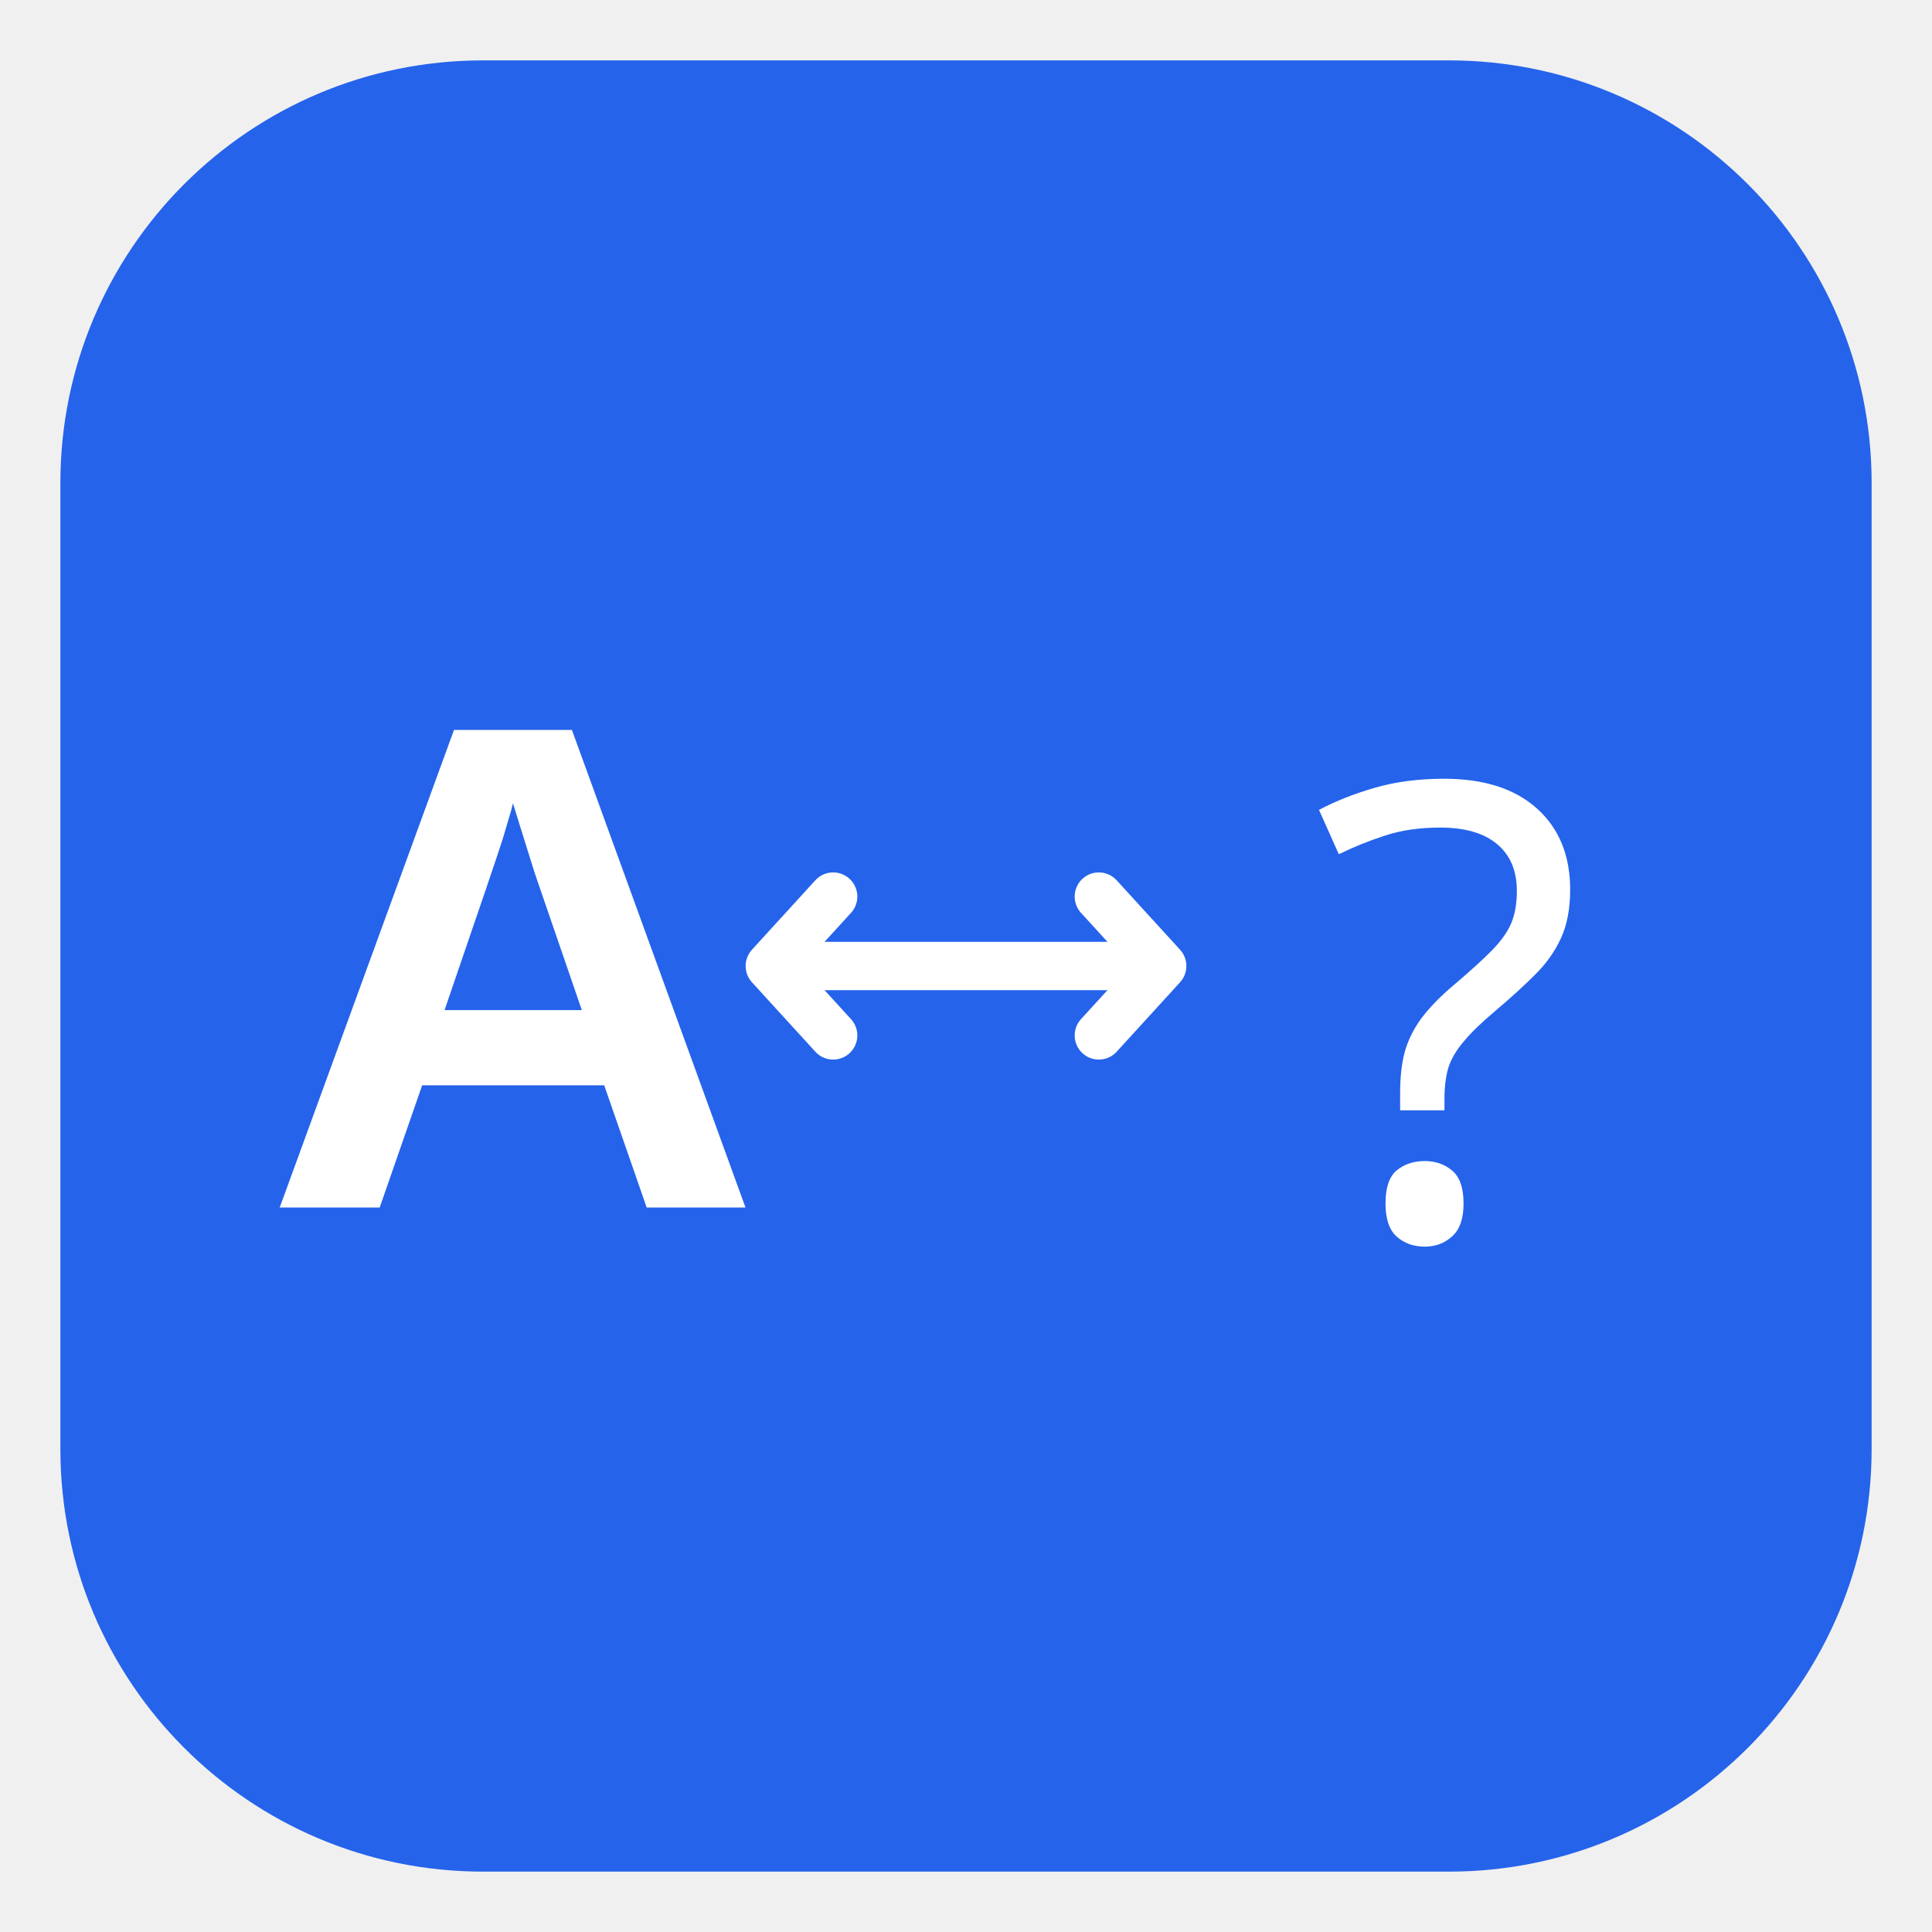
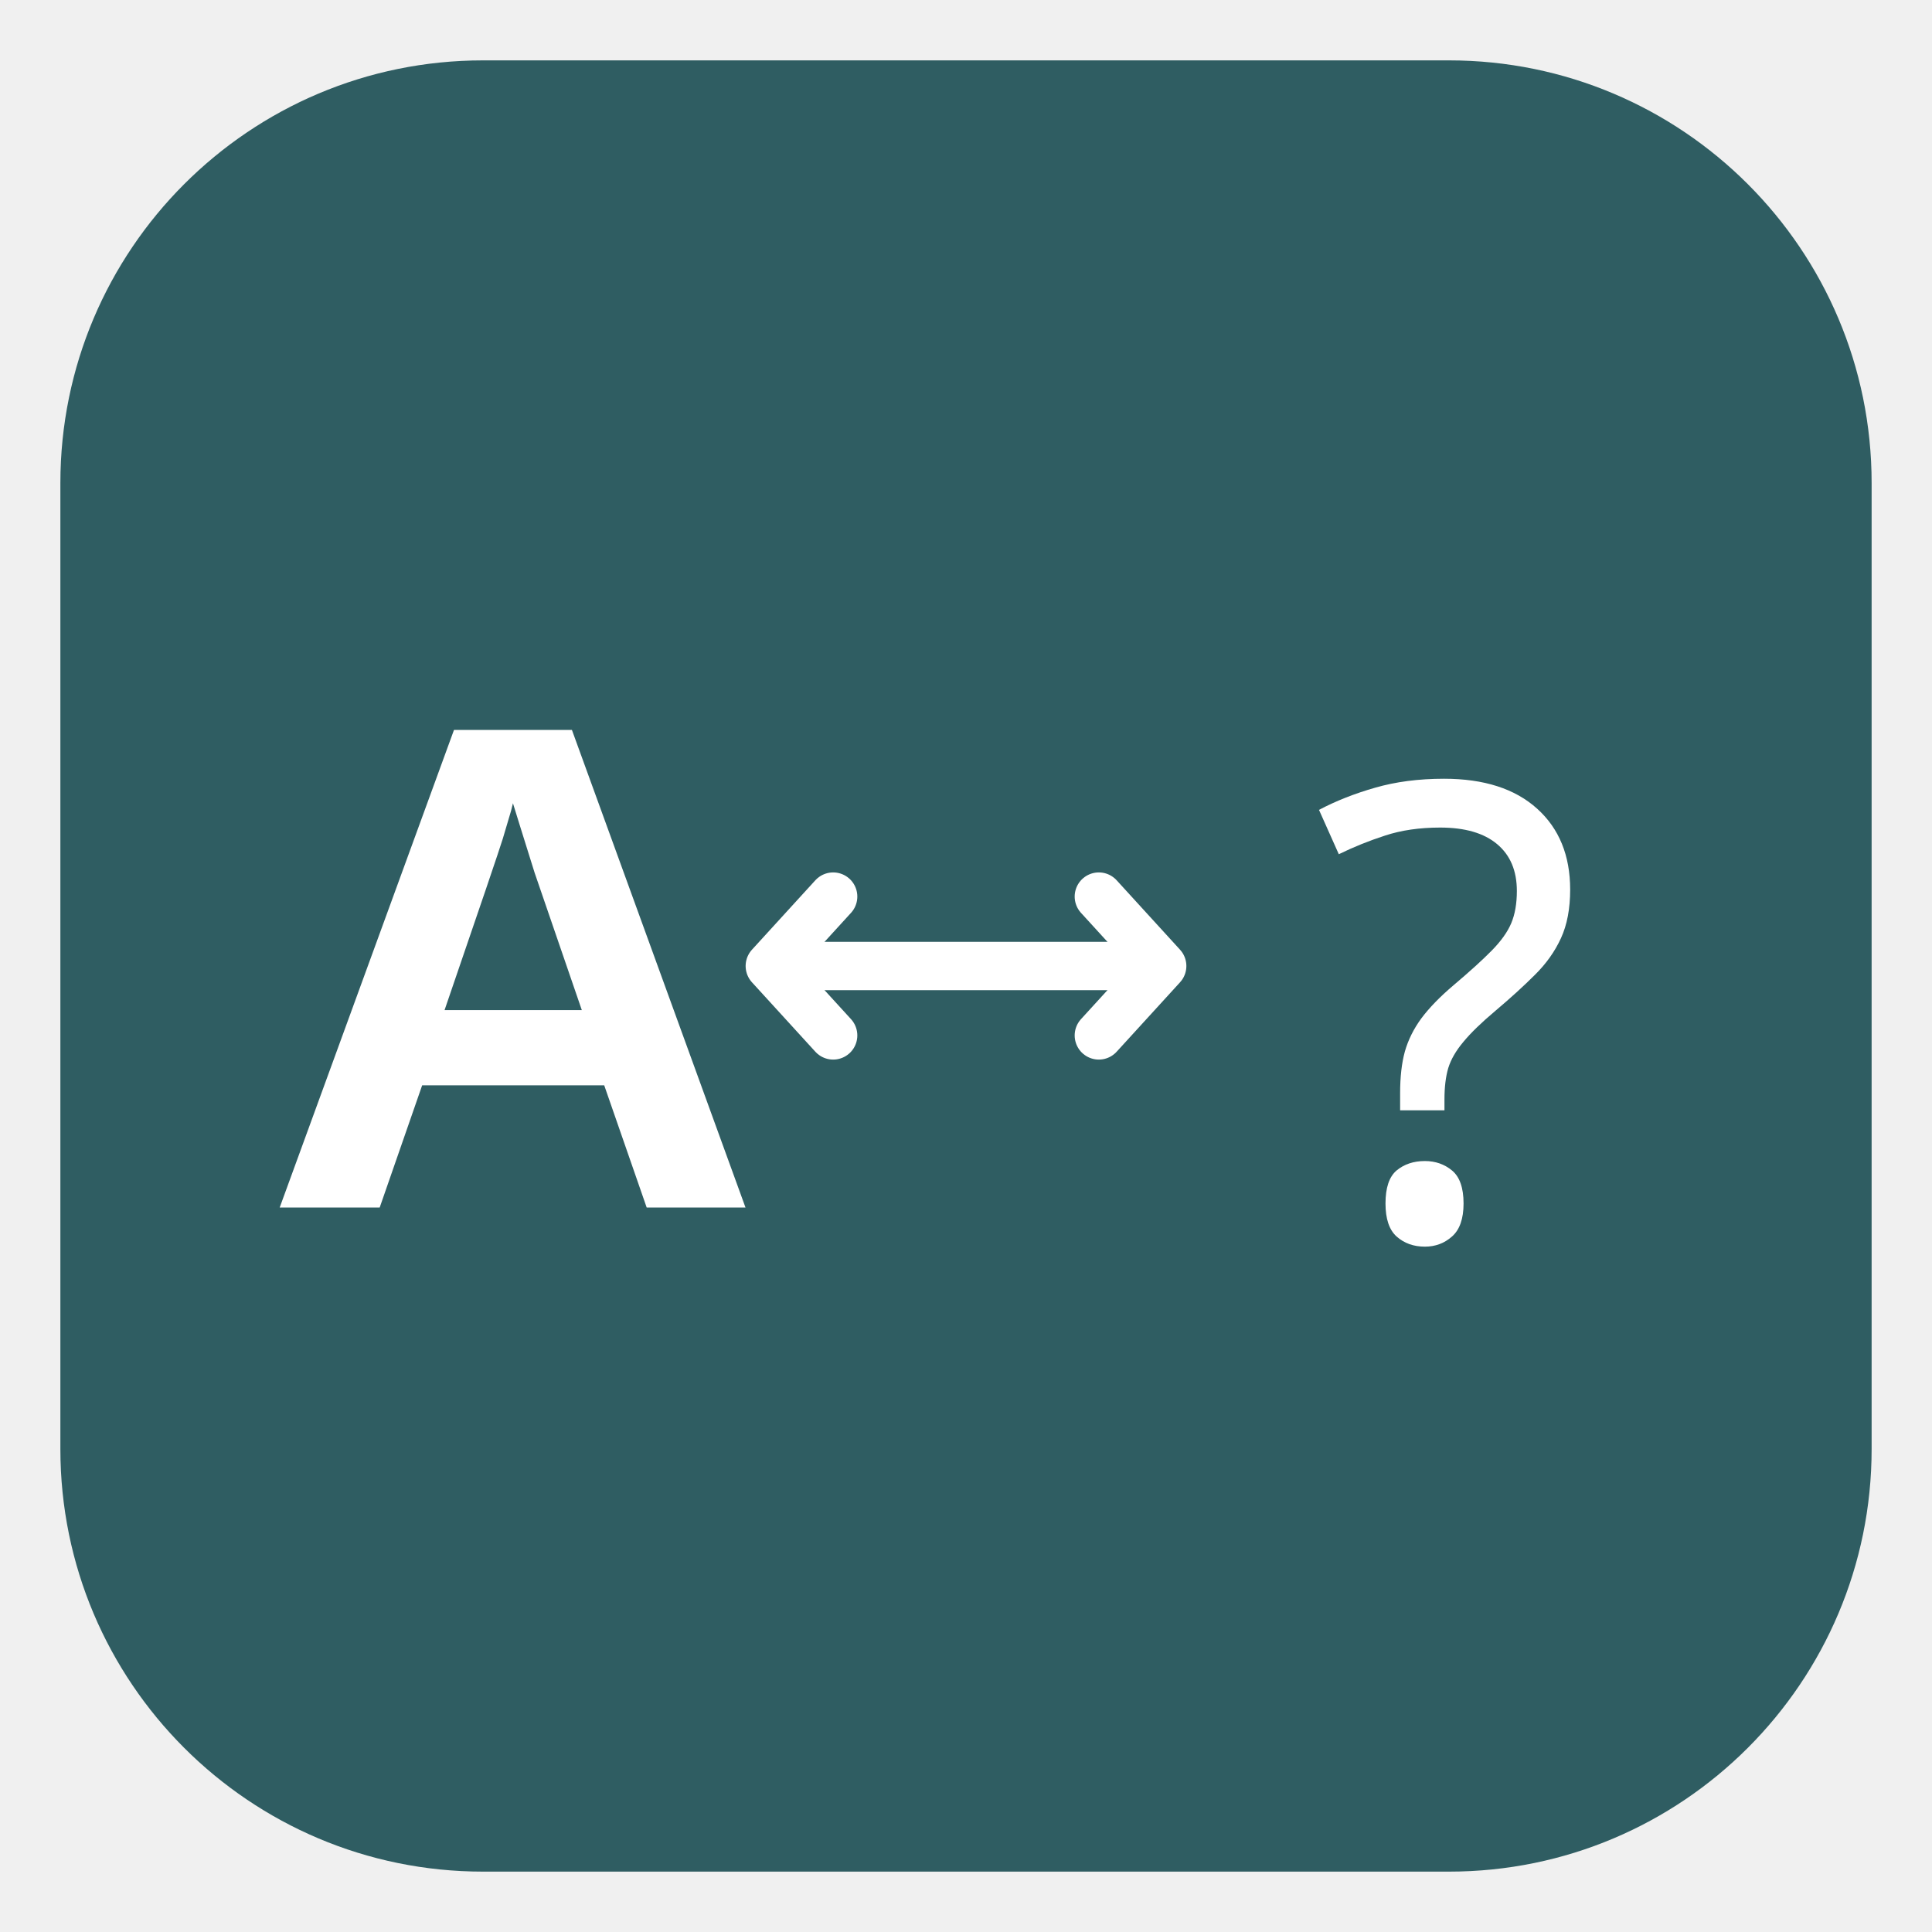
<svg xmlns="http://www.w3.org/2000/svg" viewBox="0 0 128 128" role="img" aria-label="Zero Click Translate">
-   <rect x="4" y="4" width="120" height="120" rx="28" fill="#2563EB" />
+   <rect x="4" y="4" width="120" height="120" rx="28" fill="#2F5D62" />
  <text x="34" y="80" fill="#fff" font-size="46" font-family="Segoe UI, Arial, sans-serif" font-weight="600" text-anchor="middle">A</text>
  <path d="M52 64h24" stroke="#fff" stroke-width="3.2" stroke-linecap="round" />
  <path d="M55.2 59.4 51 64l4.2 4.6" fill="none" stroke="#fff" stroke-width="3.2" stroke-linecap="round" stroke-linejoin="round" />
  <path d="M72.8 59.4 77 64l-4.2 4.6" fill="none" stroke="#fff" stroke-width="3.2" stroke-linecap="round" stroke-linejoin="round" />
  <text x="96" y="82" fill="#fff" font-size="42" font-family="Microsoft YaHei, PingFang SC, sans-serif" text-anchor="middle">?</text>
</svg>
